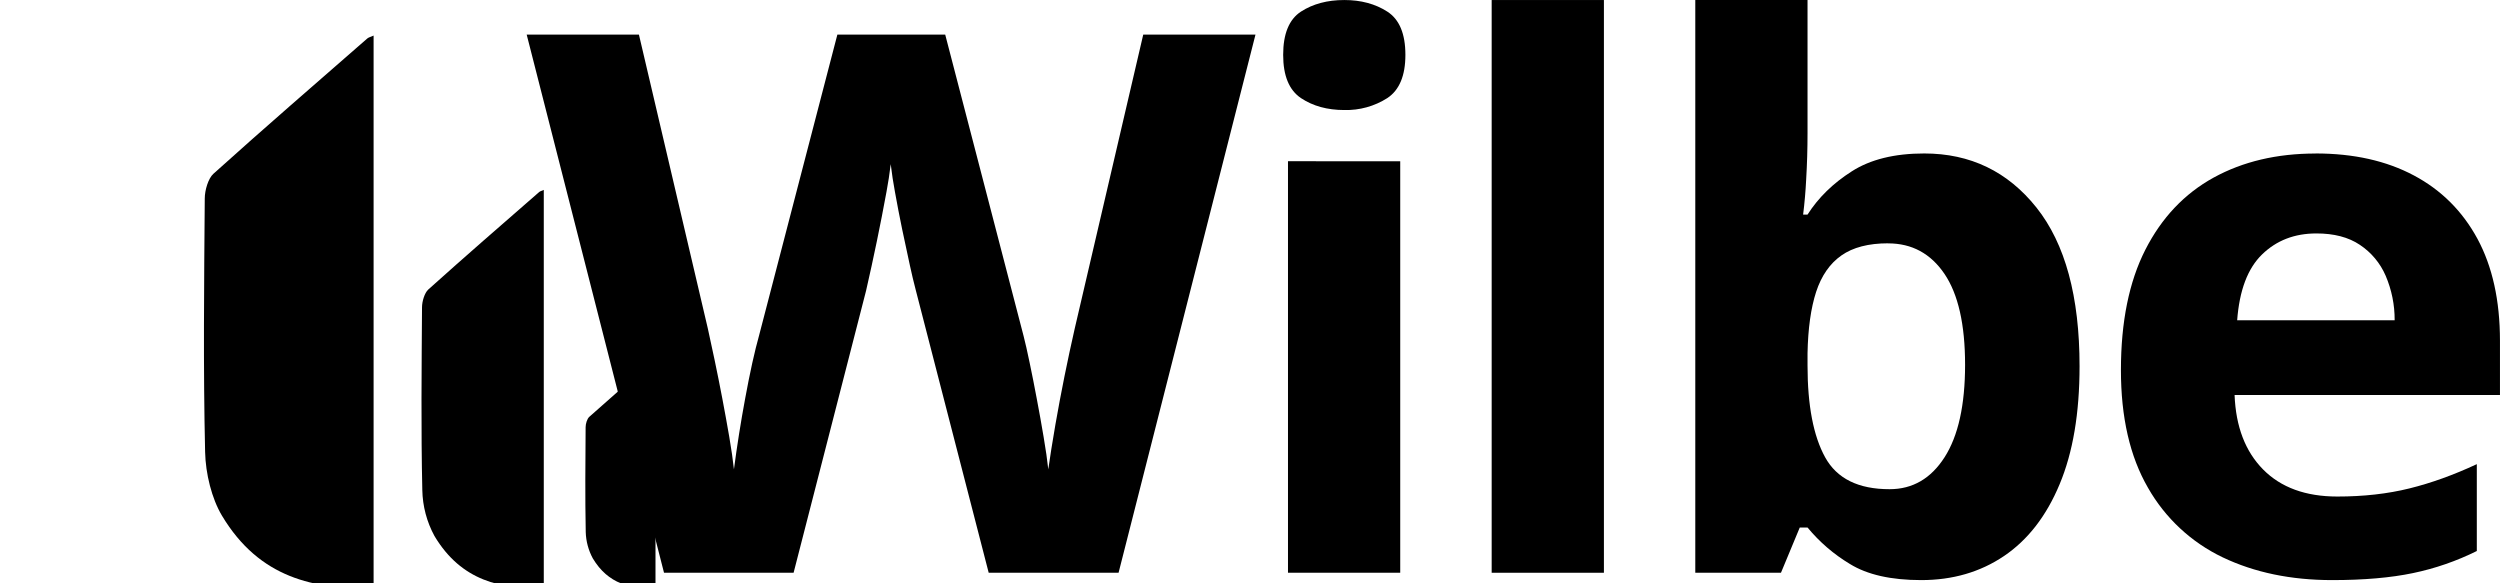
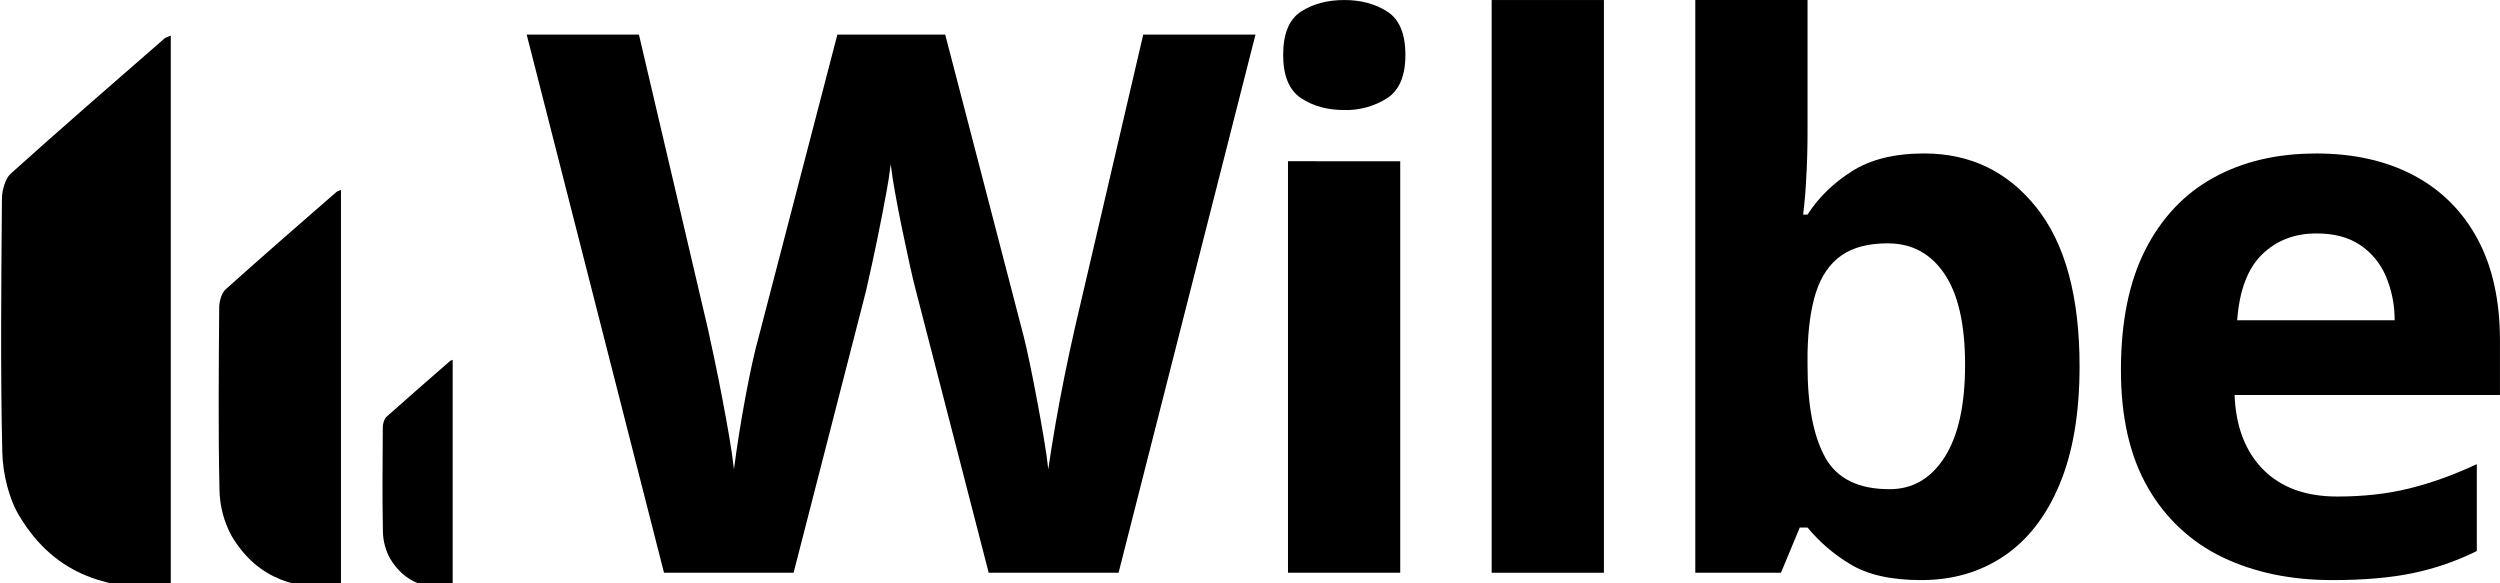
<svg xmlns="http://www.w3.org/2000/svg" viewBox="0 0 42.542 9.918" version="1.1">
  <defs />
  <g transform="translate(-4.248596,-5.889592)">
    <path class="wordmark" d="m 25.613,6.478 -2.33,9.158 h -2.21 l -1.241,-4.81 a 10,10 0 0 1 -0.1,-0.42 44,44 0 0 1 -0.132,-0.617 24,24 0 0 1 -0.122,-0.633 7,7 0 0 1 -0.072,-0.473 7,7 0 0 1 -0.072,0.47 39,39 0 0 1 -0.348,1.685 l -1.233,4.798 h -2.205 l -2.337,-9.158 h 1.91 l 1.172,4.999 0.116,0.539 a 37,37 0 0 1 0.25,1.311 q 0.054,0.316 0.079,0.549 a 23,23 0 0 1 0.19,-1.2 q 0.06,-0.328 0.122,-0.61 0.063,-0.282 0.113,-0.458 l 1.335,-5.13 h 1.835 l 1.334,5.13 q 0.044,0.17 0.103,0.455 0.06,0.285 0.122,0.617 0.063,0.33 0.116,0.647 0.054,0.316 0.079,0.549 0.044,-0.313 0.121,-0.76 a 33,33 0 0 1 0.33,-1.64 l 1.165,-4.998 z" />
    <path class="wordmark" d="m 28.076,8.634 v 7.002 h -1.91 V 8.633 Z m -0.952,-2.744 q 0.426,0 0.732,0.197 0.308,0.198 0.308,0.736 0,0.532 -0.308,0.736 a 1.3,1.3 0 0 1 -0.732,0.203 q -0.432,0 -0.737,-0.203 -0.303,-0.204 -0.303,-0.736 0,-0.538 0.303,-0.736 0.305,-0.197 0.737,-0.197" />
    <path class="wordmark" d="m 31.542,15.636 h -1.91 V 5.89 h 1.91 z" />
    <path class="wordmark" d="m 35.007,5.89 v 2.267 q 0,0.394 -0.023,0.784 a 8,8 0 0 1 -0.052,0.6 h 0.075 q 0.276,-0.432 0.752,-0.735 0.475,-0.305 1.234,-0.305 1.176,0 1.91,0.921 0.733,0.921 0.733,2.7 0,1.197 -0.339,2.007 -0.337,0.81 -0.946,1.222 -0.607,0.41 -1.409,0.41 -0.771,0 -1.215,-0.275 a 2.8,2.8 0 0 1 -0.72,-0.62 h -0.132 l -0.32,0.77 h -1.458 V 5.89 Z m 1.372,4.14 q -0.502,0 -0.796,0.207 -0.294,0.206 -0.43,0.62 -0.134,0.413 -0.146,1.045 v 0.207 q 0,1.02 0.3,1.563 0.3,0.543 1.097,0.542 0.588,0 0.936,-0.545 0.348,-0.545 0.348,-1.572 0,-1.027 -0.35,-1.546 -0.352,-0.52 -0.96,-0.52" />
    <path class="wordmark" d="m 43.653,8.501 q 0.97,0 1.672,0.374 0.7,0.372 1.083,1.08 0.381,0.708 0.382,1.729 v 0.927 h -4.516 q 0.031,0.808 0.486,1.268 0.455,0.46 1.262,0.46 0.67,0 1.227,-0.138 0.558,-0.138 1.147,-0.413 v 1.478 a 4.5,4.5 0 0 1 -1.087,0.376 q -0.567,0.119 -1.375,0.119 -1.052,0 -1.864,-0.388 a 2.9,2.9 0 0 1 -1.27,-1.184 q -0.461,-0.796 -0.46,-2.005 0,-1.227 0.415,-2.044 0.417,-0.818 1.162,-1.228 0.746,-0.41 1.736,-0.41 m 0.011,1.36 q -0.555,0 -0.923,0.358 -0.366,0.356 -0.423,1.12 h 2.68 a 1.9,1.9 0 0 0 -0.153,-0.758 1.2,1.2 0 0 0 -0.439,-0.526 q -0.29,-0.195 -0.742,-0.194" />
  </g>
-   <g transform="translate(-4.248596,-5.889592)">
+   <g transform="translate(-7.7,-5.889592)">
    <path class="sails" d="m 10.606,6.495 v 9.408 C 9.6,15.917 8.666,15.733 8.026,14.665 7.851,14.373 7.747,13.949 7.739,13.581 7.706,12.145 7.722,10.706 7.733,9.268 c 0,-0.143 0.06,-0.343 0.147,-0.421 0.866,-0.78 1.743,-1.538 2.618,-2.302 0.023,-0.02 0.055,-0.026 0.108,-0.05" />
    <path class="sails" d="m 13.502,9.12 v 6.783 c -0.725,0.01 -1.399,-0.122 -1.86,-0.892 a 1.7,1.7 0 0 1 -0.207,-0.782 c -0.023,-1.035 -0.012,-2.072 -0.005,-3.11 0,-0.102 0.044,-0.246 0.107,-0.303 0.624,-0.561 1.256,-1.109 1.887,-1.659 0.017,-0.014 0.04,-0.019 0.078,-0.036" />
    <path class="sails" d="m 15.403,12.012 v 3.891 C 14.987,15.91 14.6,15.833 14.336,15.391 a 1,1 0 0 1 -0.12,-0.448 c -0.012,-0.594 -0.006,-1.189 -0.002,-1.784 0,-0.06 0.026,-0.142 0.061,-0.175 q 0.54,-0.48 1.083,-0.951 c 0.01,-0.009 0.023,-0.011 0.045,-0.021" />
  </g>
</svg>
